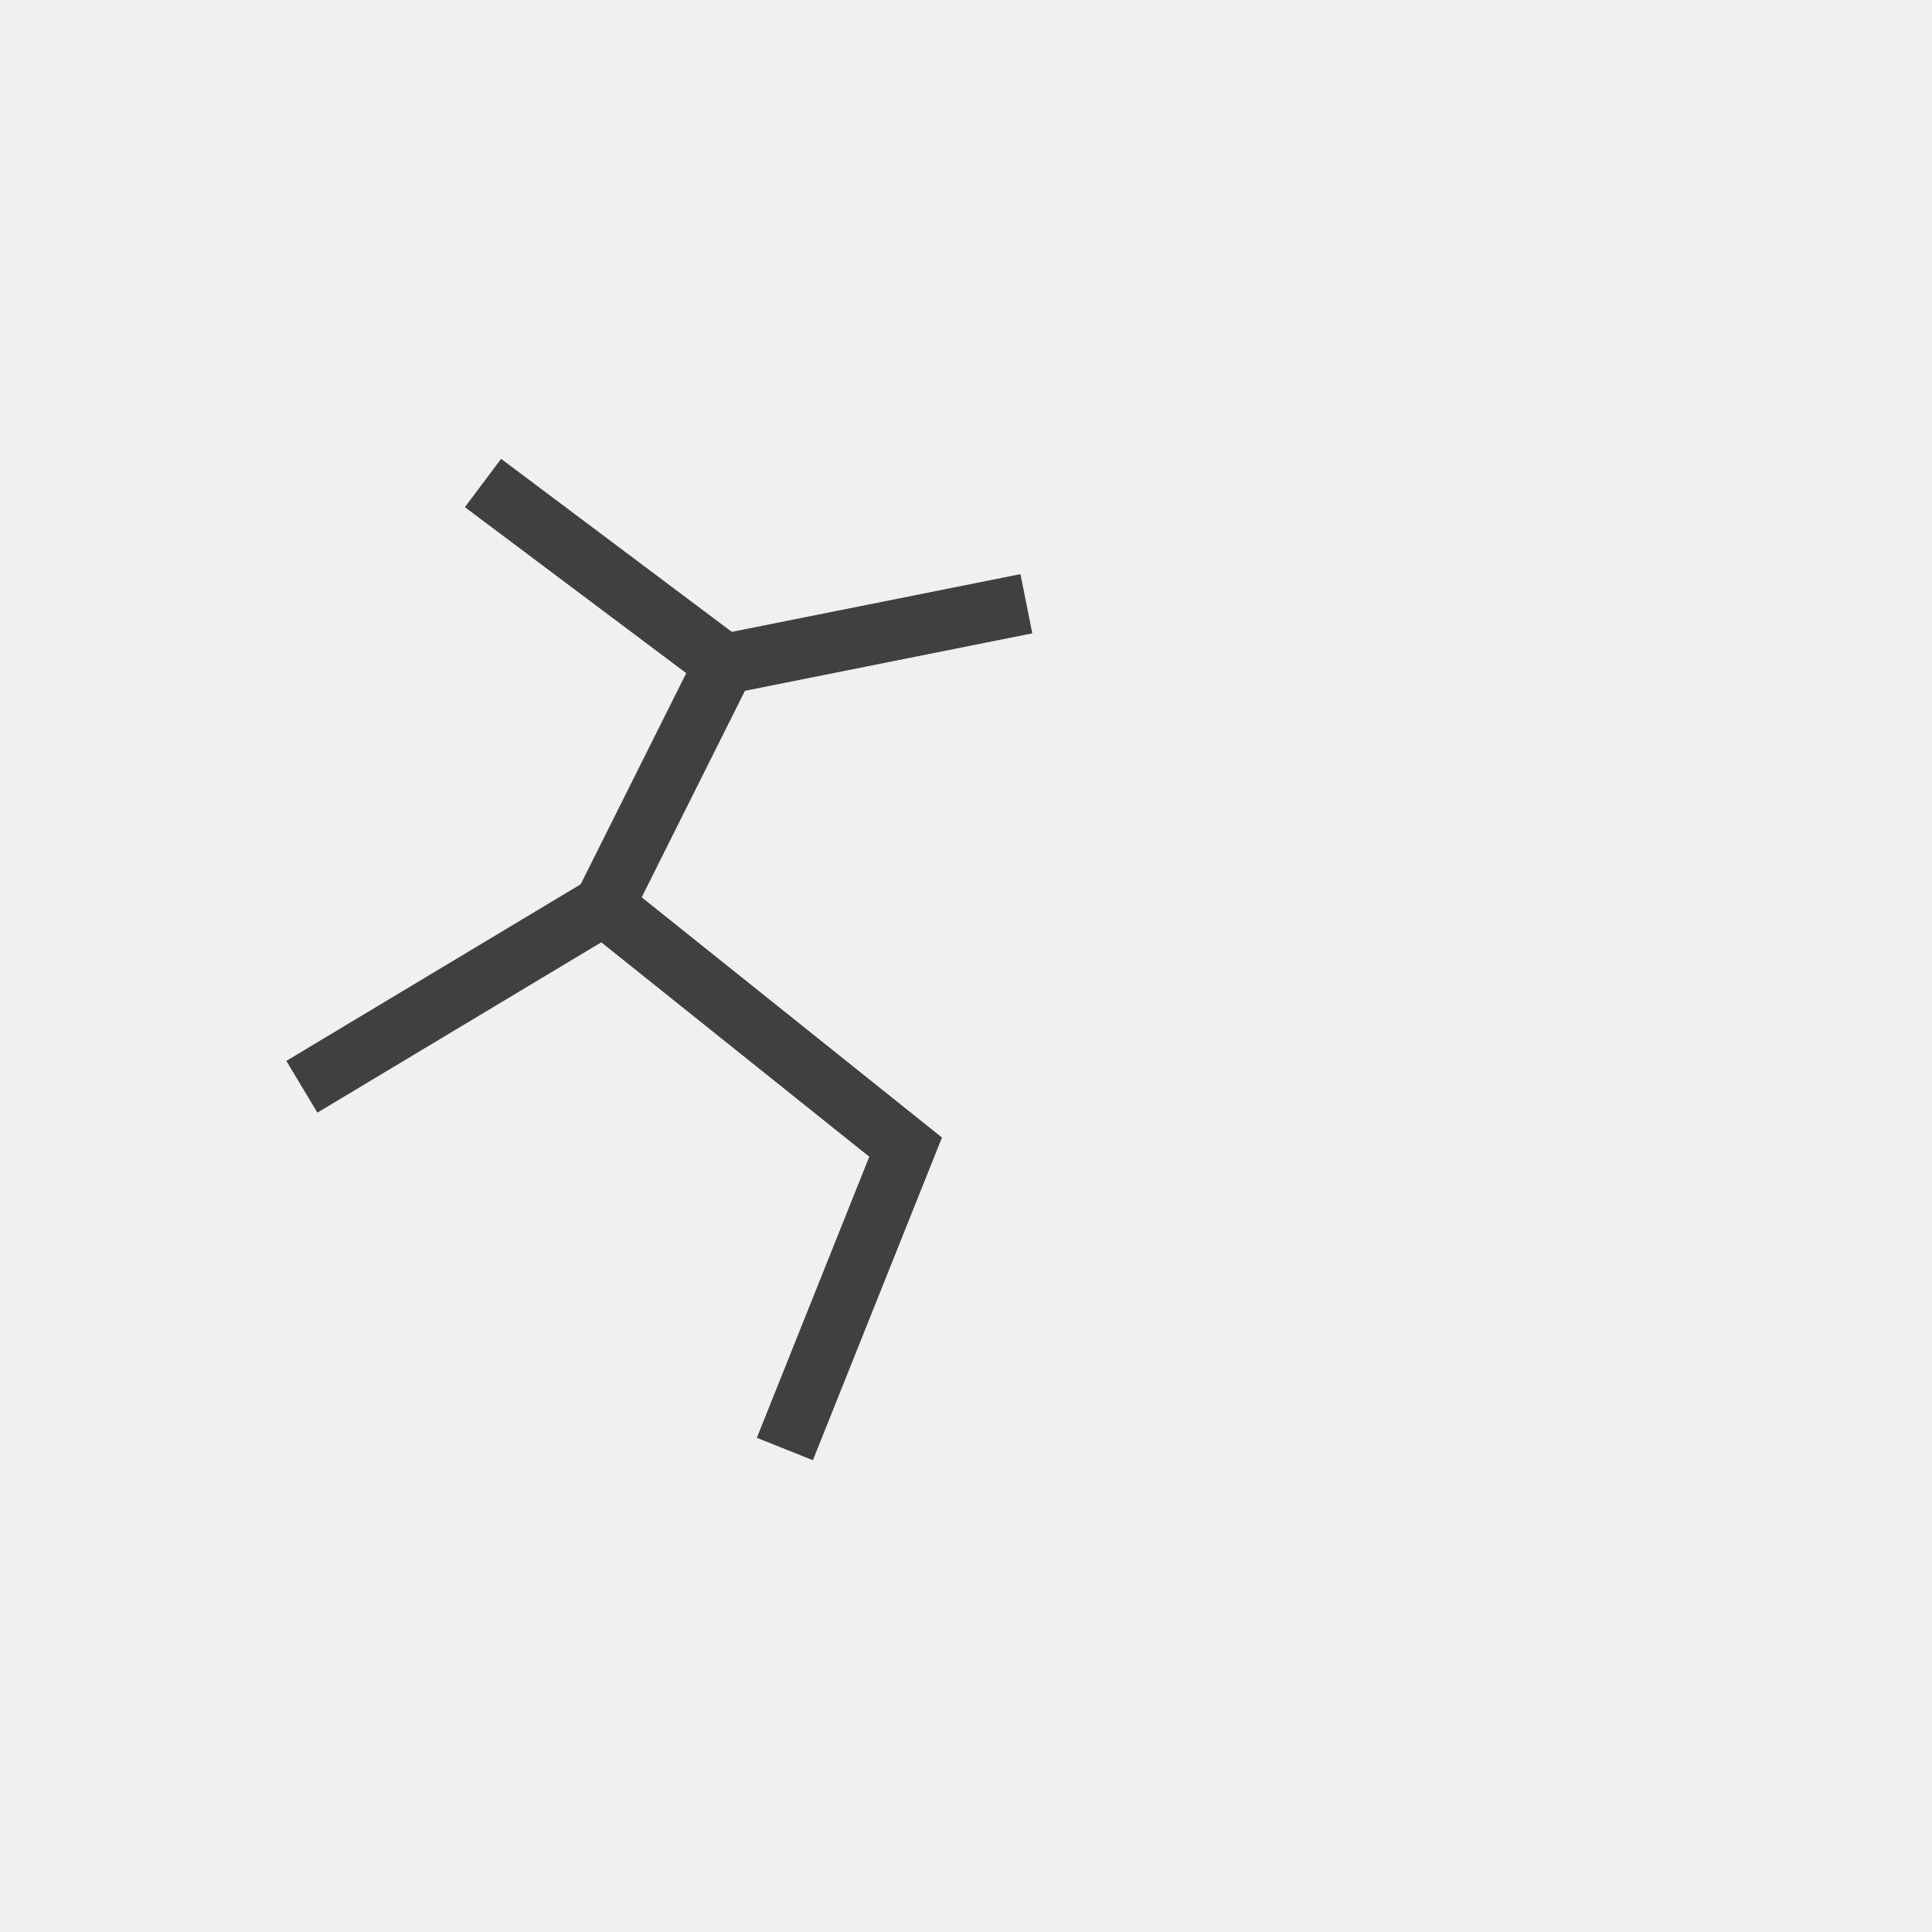
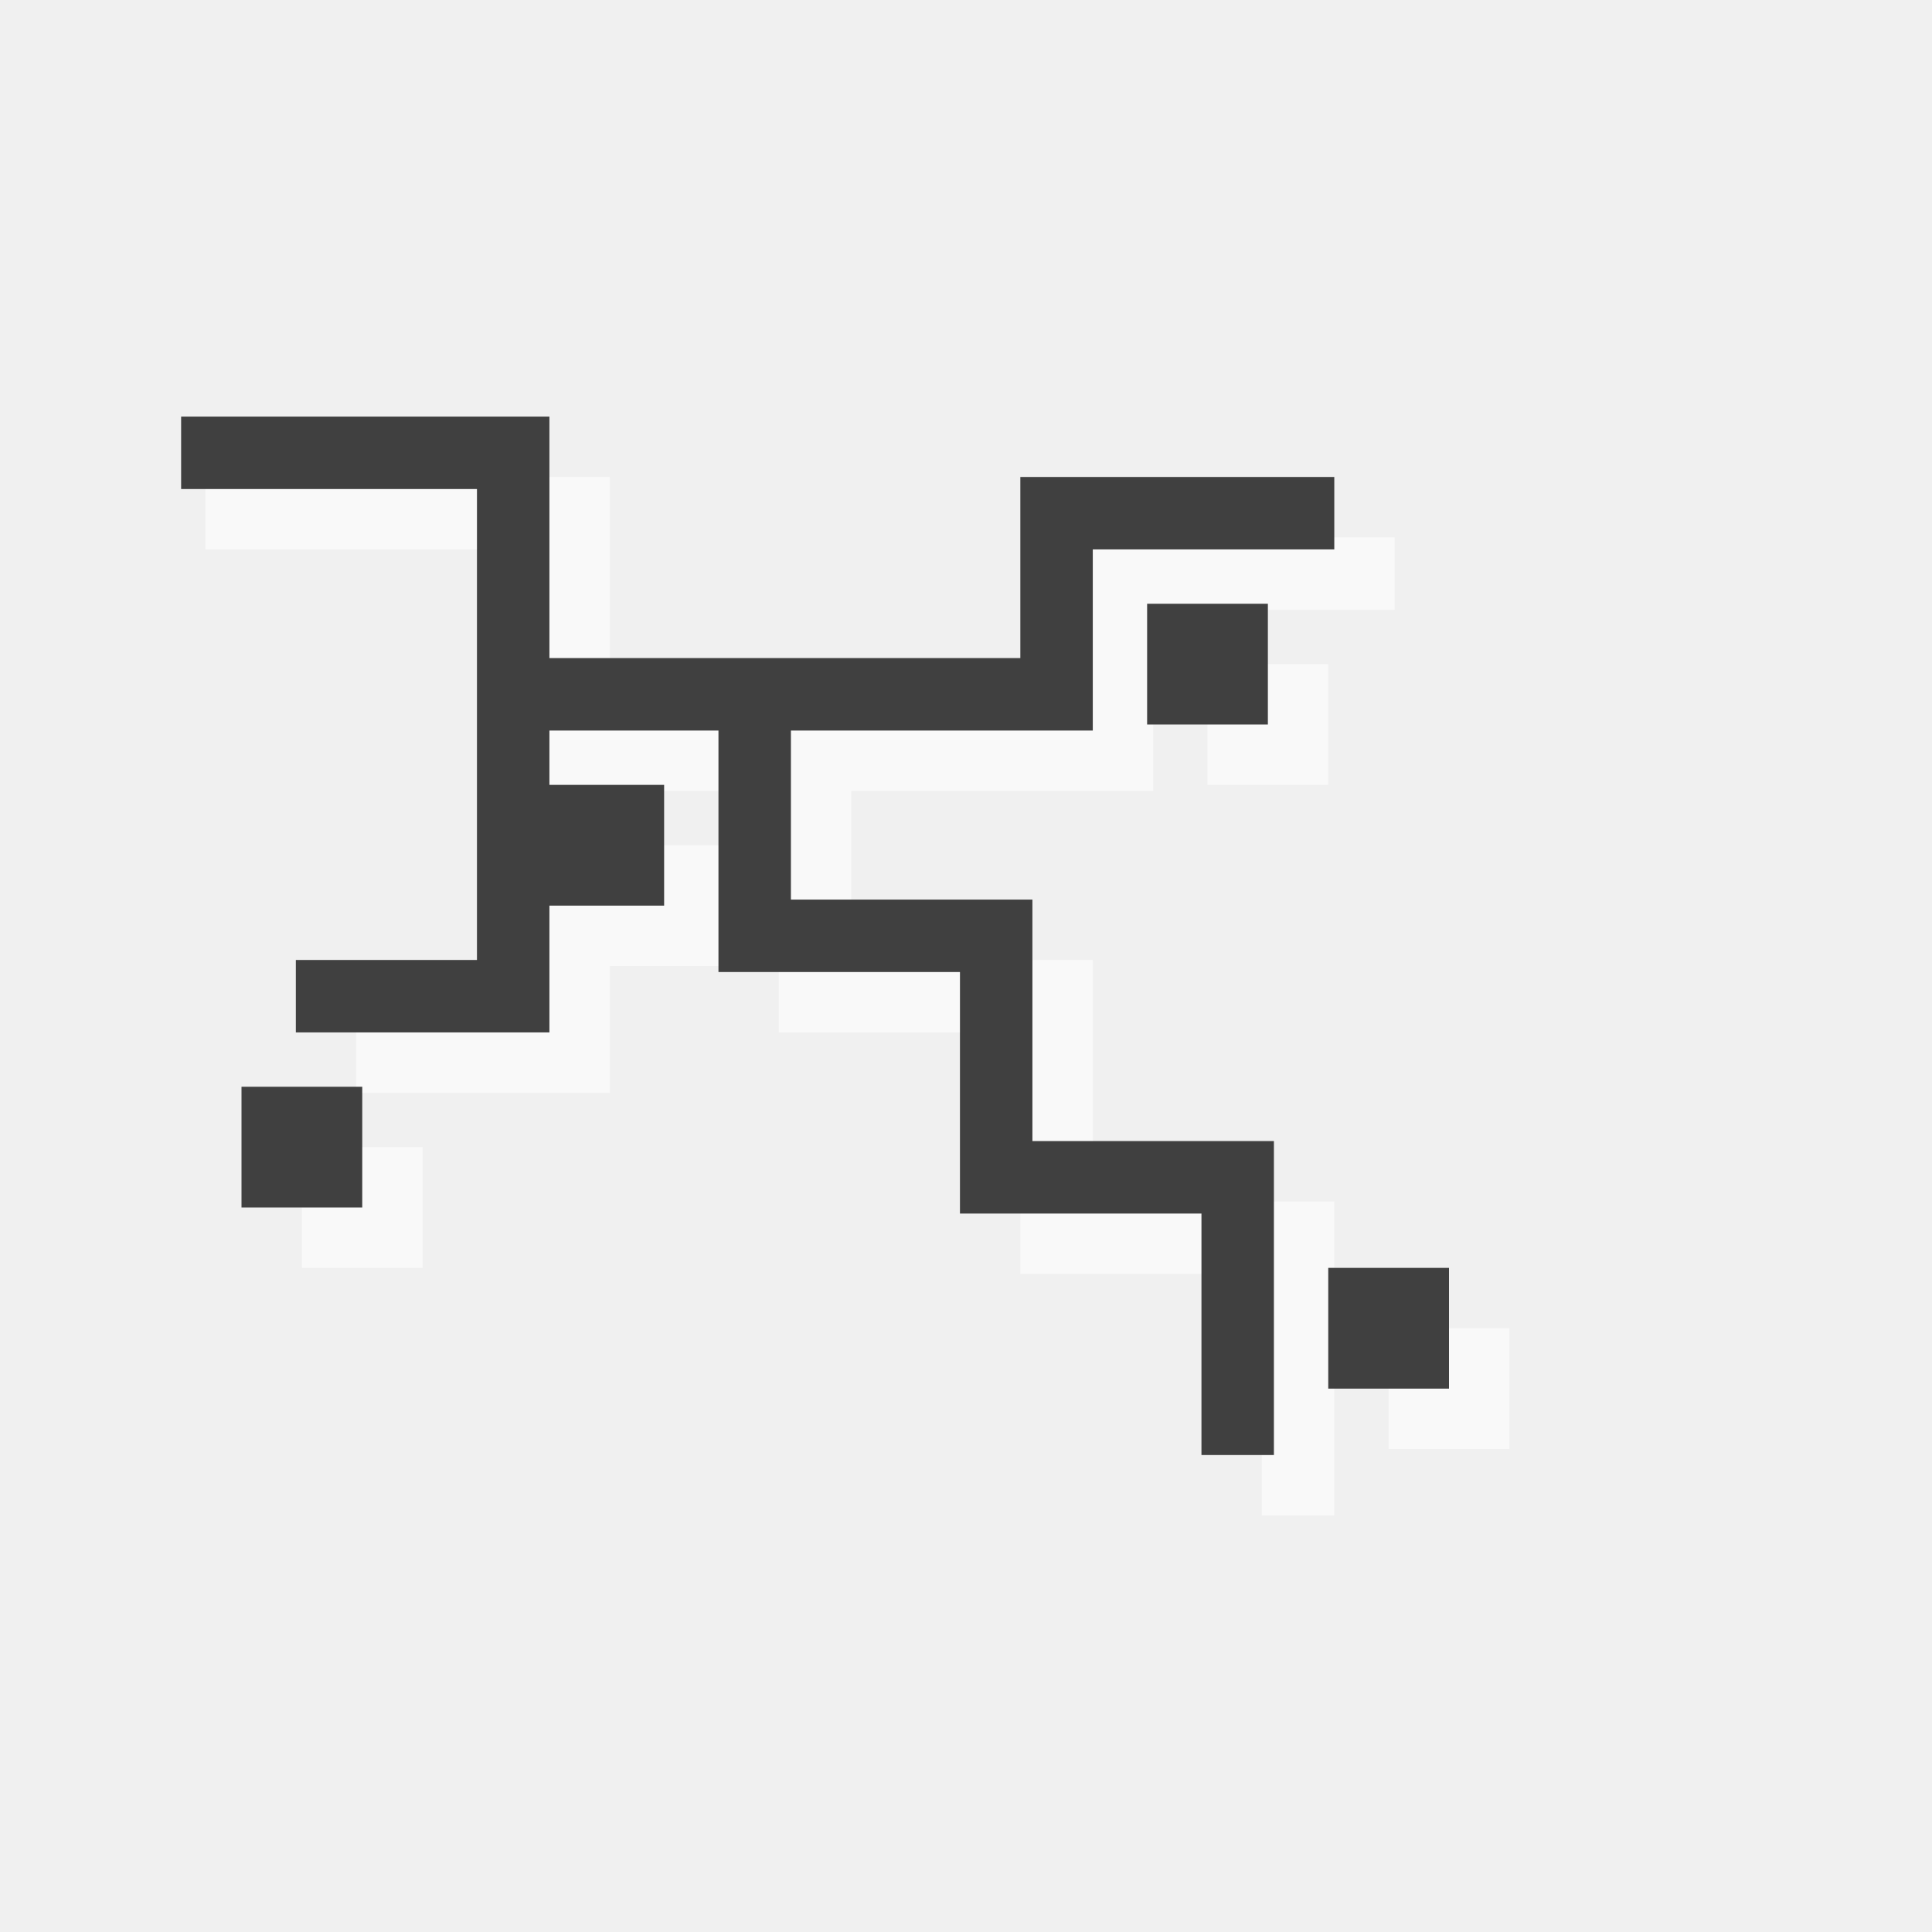
<svg xmlns="http://www.w3.org/2000/svg" viewBox="0 0 32 32">
-   <g fill="none" stroke="#404040" stroke-width="1">
-     <path d="M8 8 L12 11 L10 15 L15 19 L13 24" />
-     <path d="M12 11 L17 10" />
-     <path d="M10 15 L5 18" />
+   <defs>
+     <clipPath id="face">
+       <rect x="3" y="3" width="26" height="26" />
+     </clipPath>
+   </defs>
+   <g clip-path="url(#face)">
+     <g transform="translate(1 1)" opacity="0.6">
+       <path d="M3 7.5 H8.5 V11.5 H12.5 V15.5 H16.5 M16.5 15.5 V19.5 H20.5 V23.5 M12.5 11.5 H17.5 V8.5 H21.5 M8.5 11.5 V16.5 H5.5" fill="none" stroke="#ffffff" stroke-width="1.2" stroke-linecap="square" stroke-linejoin="miter" />
+       <g fill="#ffffff">
+         <rect x="9" y="13" width="2" height="2" />
+         <rect x="19" y="10" width="2" height="2" />
+         <rect x="22" y="21" width="2" height="2" />
+         <rect x="4" y="18" width="2" height="2" />
+       </g>
+     </g>
+     <path d="M3 7.5 H8.5 V11.5 H12.5 V15.5 H16.5 M16.5 15.5 V19.5 H20.5 V23.5 M12.5 11.5 H17.5 V8.5 H21.5 M8.5 11.5 V16.5 H5.5" fill="none" stroke="#404040" stroke-width="1.2" stroke-linecap="square" stroke-linejoin="miter" />
+     <g fill="#404040">
+       <rect x="9" y="13" width="2" height="2" />
+       <rect x="19" y="10" width="2" height="2" />
+       <rect x="22" y="21" width="2" height="2" />
+       <rect x="4" y="18" width="2" height="2" />
+     </g>
  </g>
</svg>
